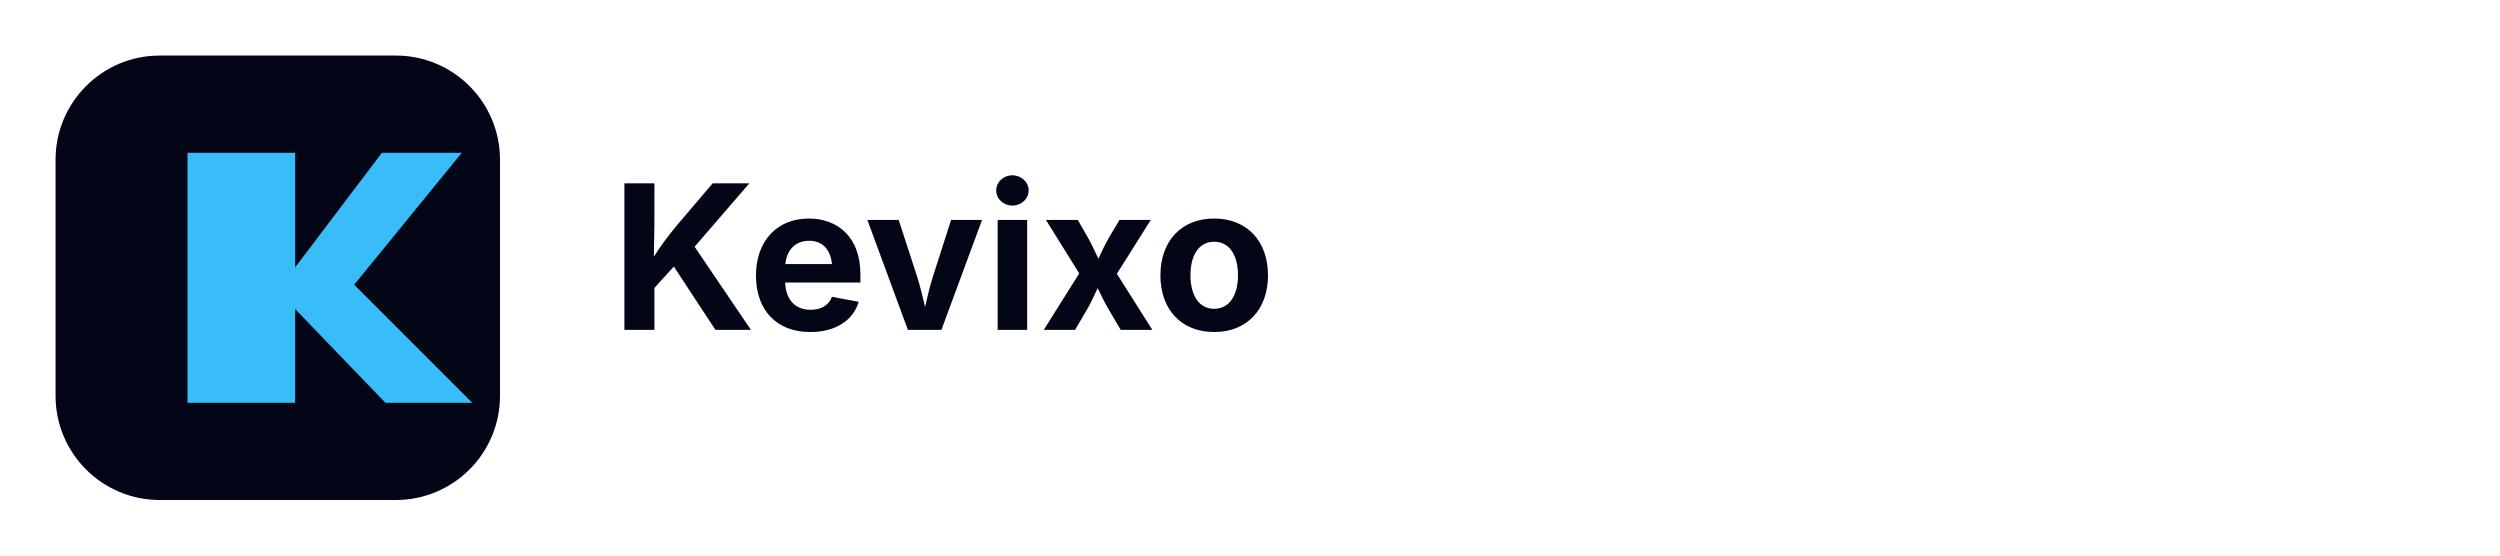
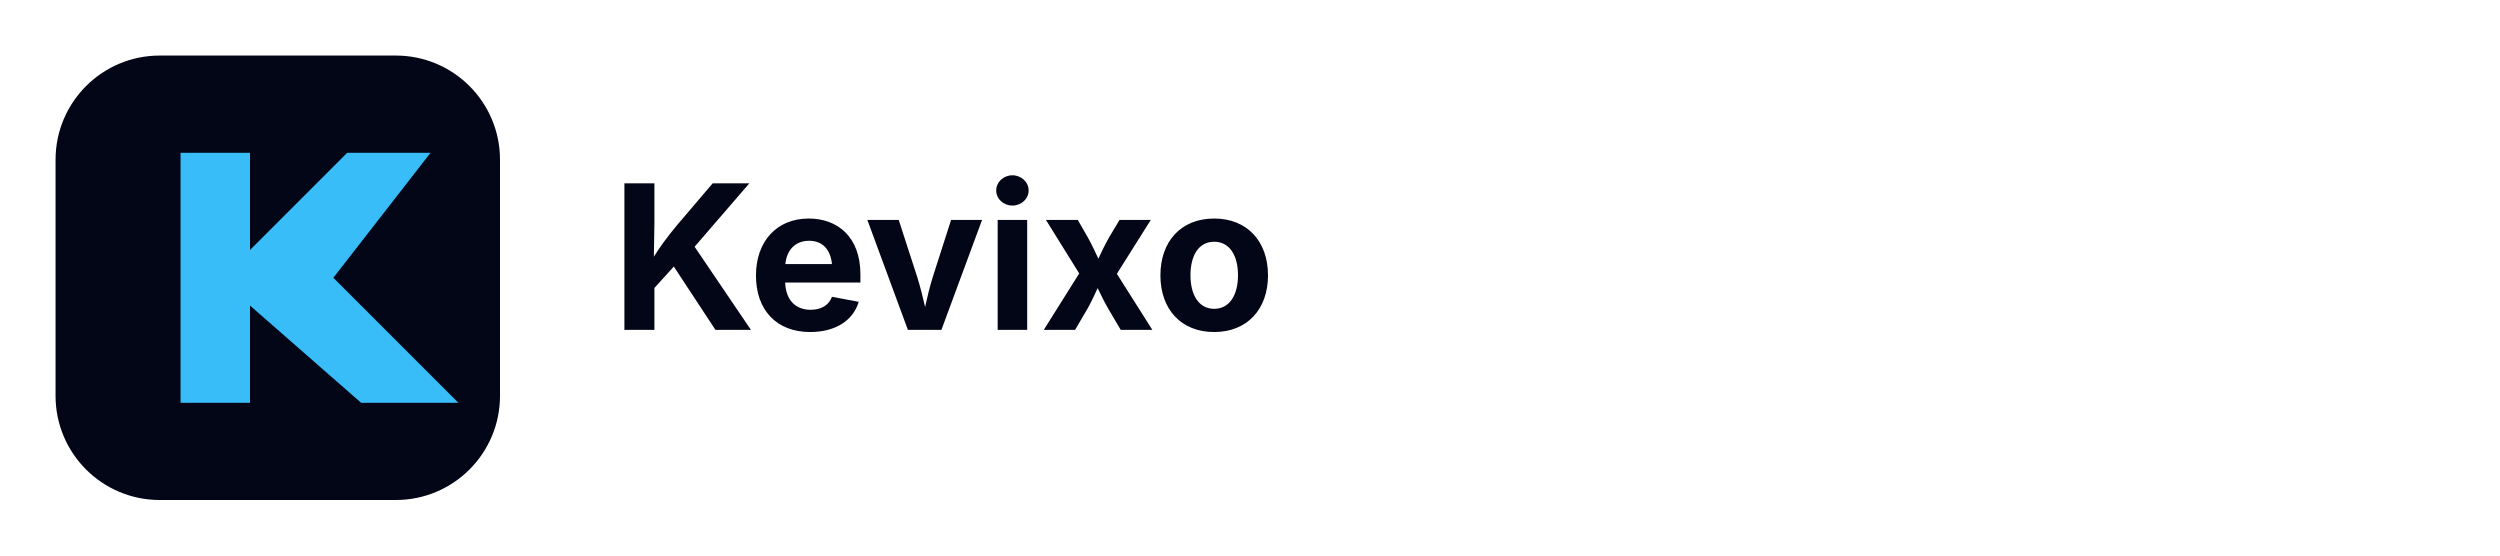
<svg xmlns="http://www.w3.org/2000/svg" width="720" height="160" viewBox="0 0 720 160" role="img" aria-labelledby="title desc">
  <rect x="16" y="16" width="128" height="128" rx="30" fill="#020617" />
-   <path fill="#38BDF8" d="M54 44h18v72H54V44Zm31 33 25-33h23l-31 38 34 34h-25L85 89v27H67V44h18v33Z" />
+   <path fill="#38BDF8" d="M52 44h20v72H52V44Zm20 28 28-28h24L96 80l36 36h-28L72 88V72Z" />
  <text x="176" y="95" fill="#020617" font-family="Inter, ui-sans-serif, system-ui, -apple-system, BlinkMacSystemFont, 'Segoe UI', sans-serif" font-size="58" font-weight="700" letter-spacing="0">Kevixo</text>
</svg>
